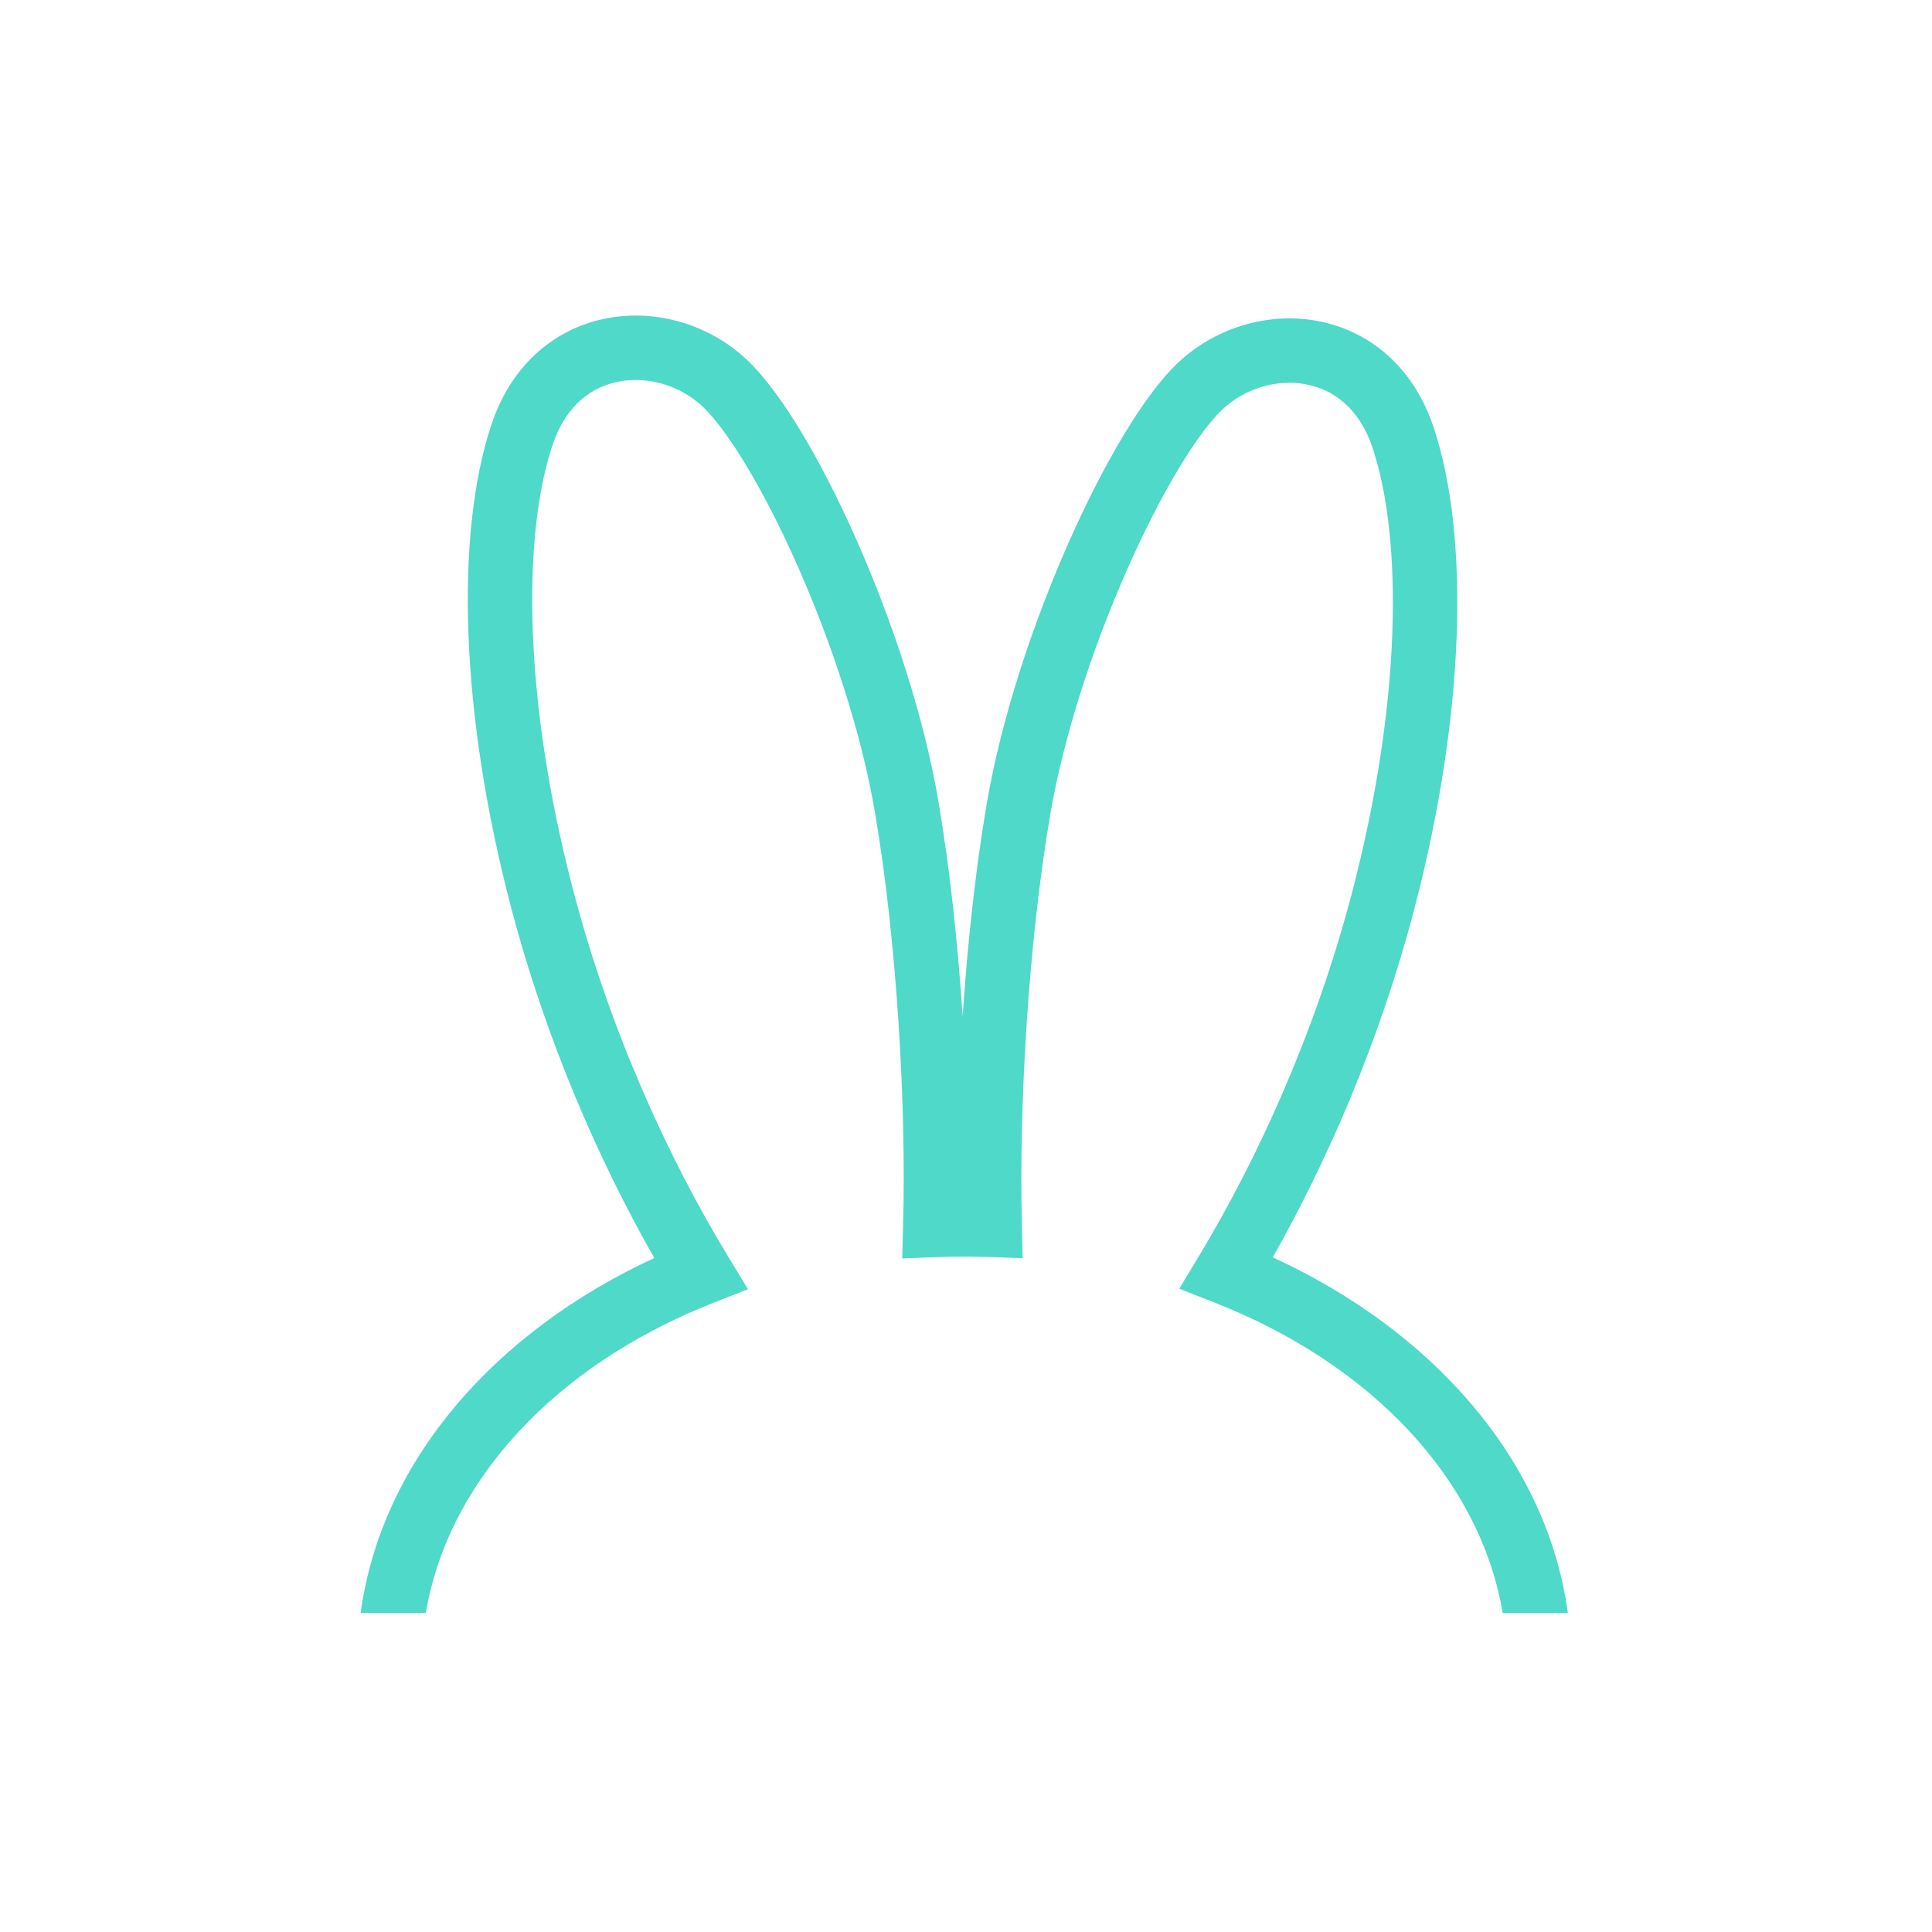
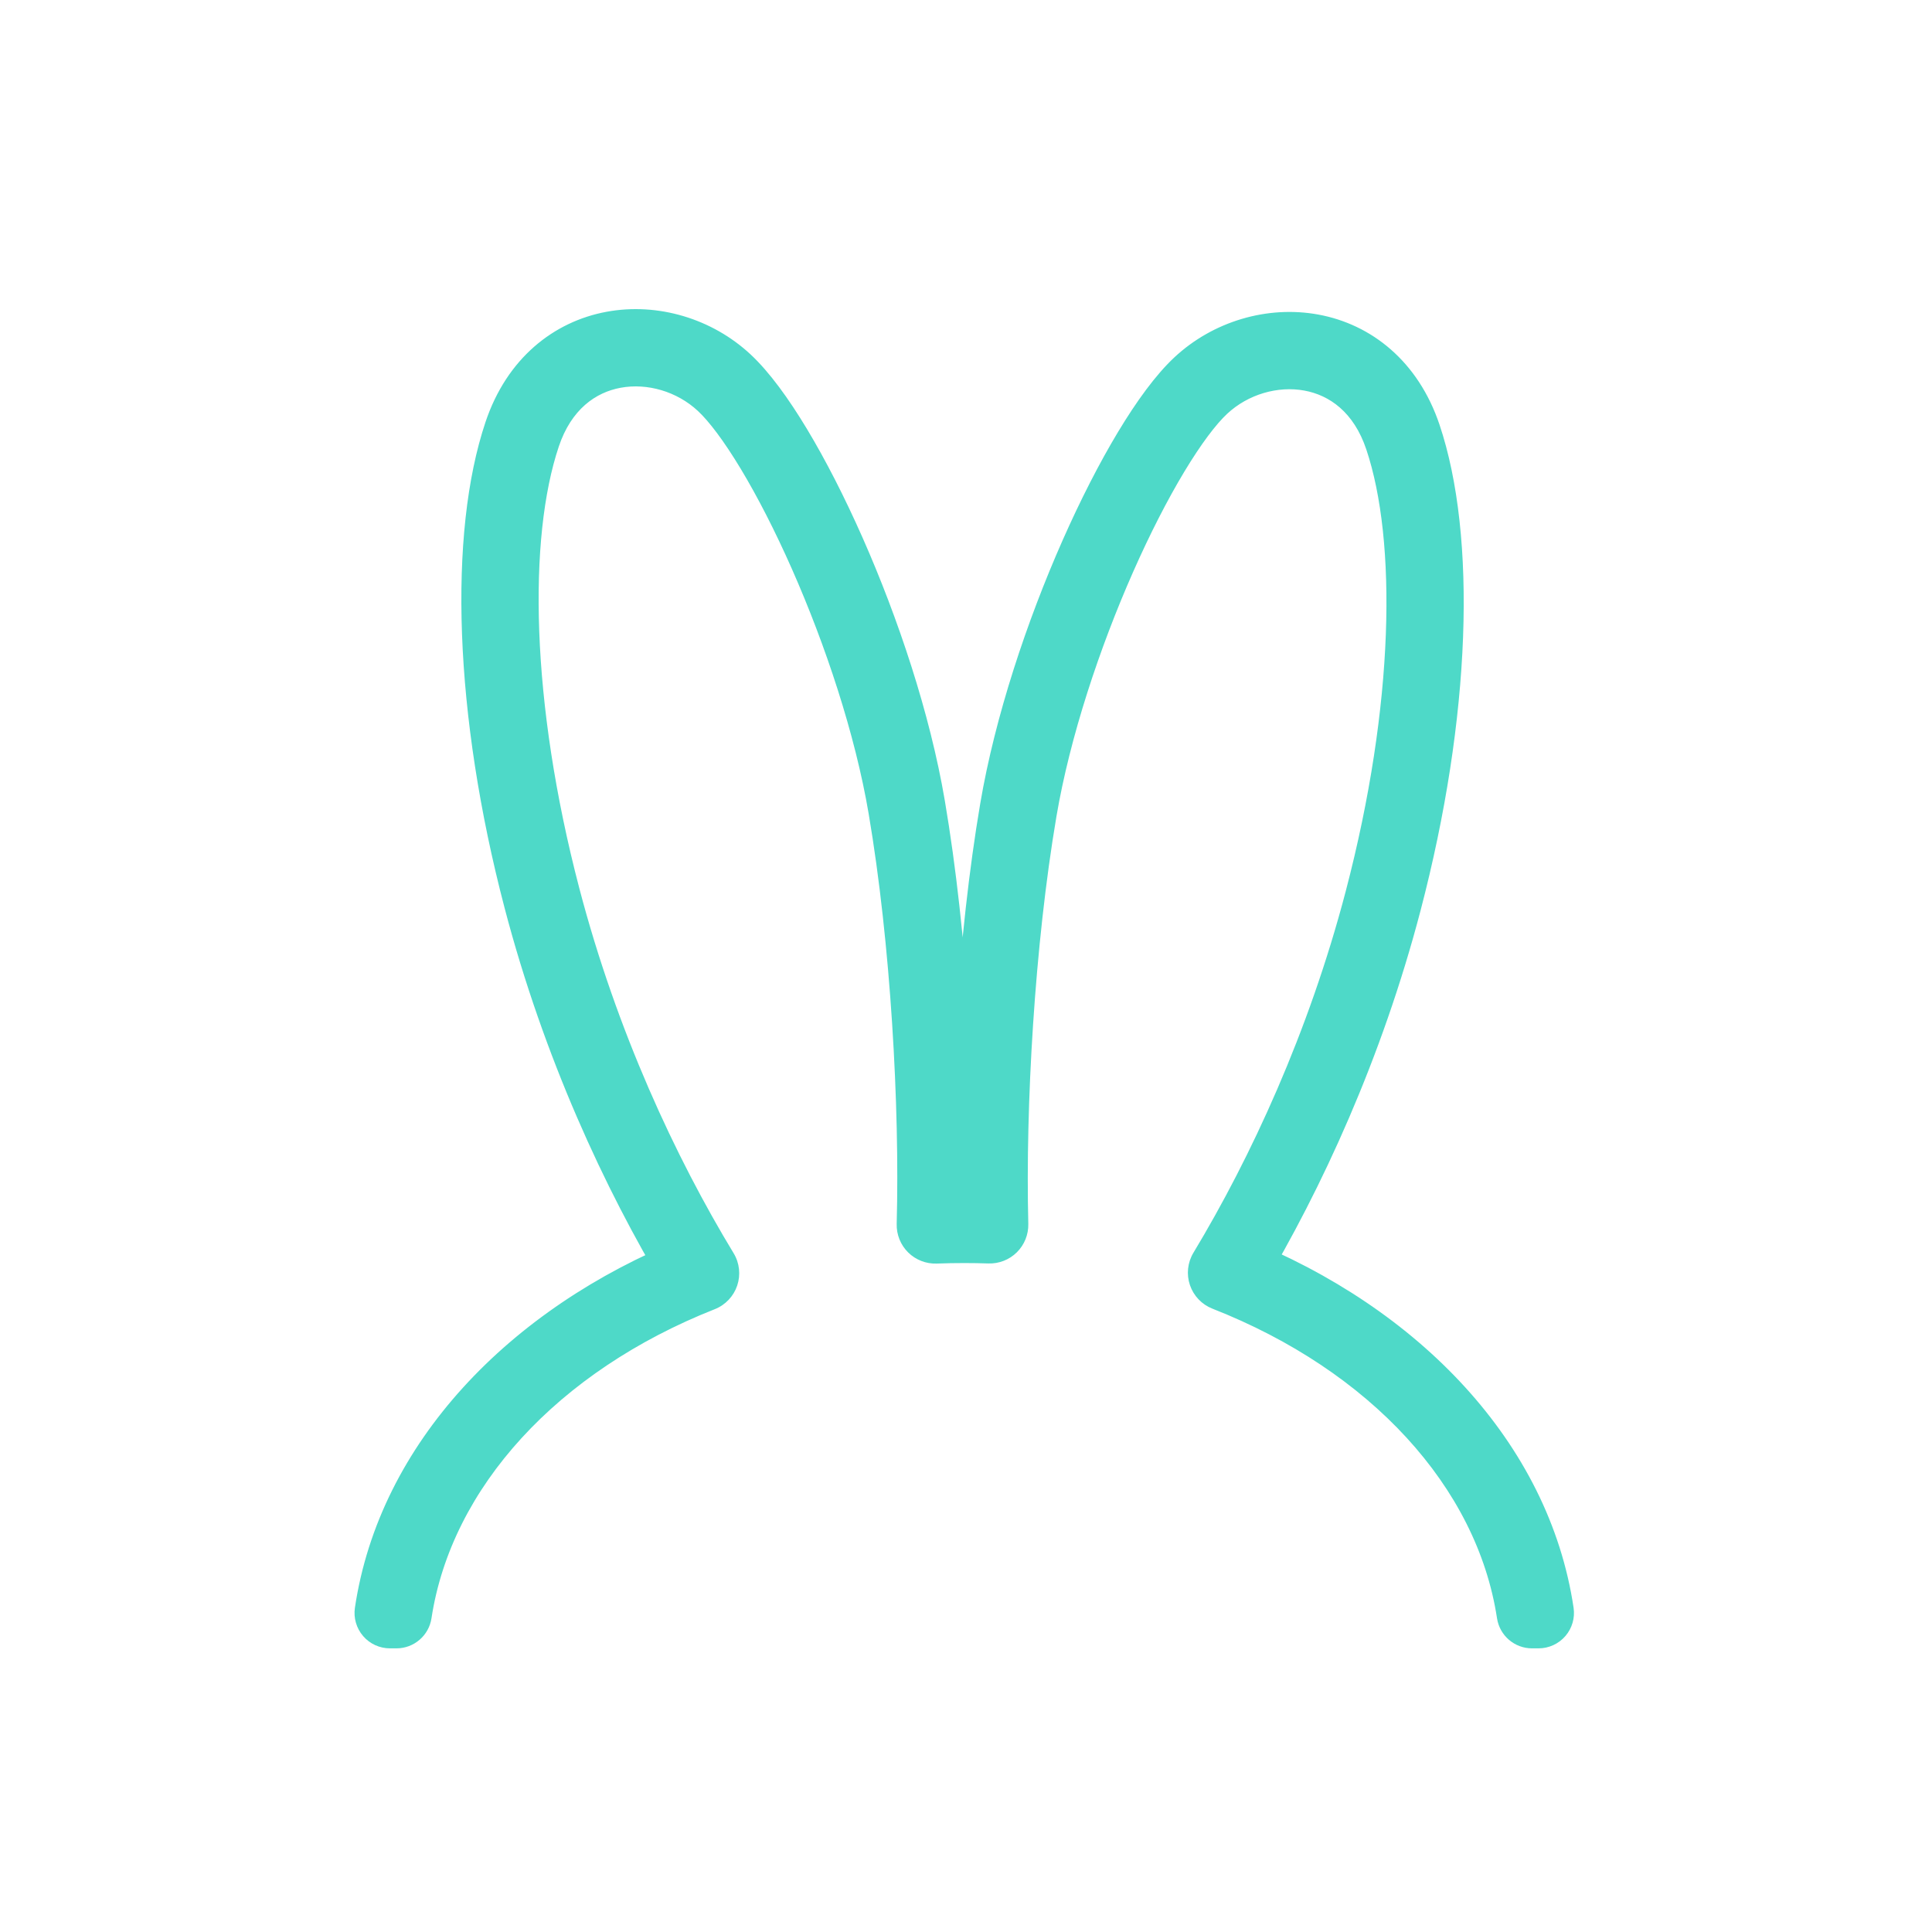
<svg xmlns="http://www.w3.org/2000/svg" width="300" height="300" viewBox="0 0 300 300" fill="none">
-   <path fill-rule="evenodd" clip-rule="evenodd" d="M94.384 49.392C102.013 47.986 110.138 50.417 115.886 55.782C118.701 58.41 121.635 62.455 124.461 67.151C127.333 71.923 130.267 77.656 133.021 83.886C138.518 96.318 143.438 111.035 145.723 124.47C147.485 134.834 148.728 146.433 149.477 157.796C150.228 146.574 151.464 135.139 153.203 124.908C155.487 111.472 160.408 96.756 165.904 84.325C168.659 78.094 171.592 72.362 174.465 67.589C177.291 62.894 180.224 58.848 183.039 56.22H183.04C188.788 50.856 196.912 48.425 204.542 49.831C212.397 51.278 219.385 56.733 222.589 66.29C228.307 83.35 227.455 111.216 219.606 141.172C214.186 161.862 206.029 180.396 197.63 195.243C222.214 206.513 240.188 226.515 243.456 250.457H233.332C229.886 229.907 213.129 211.894 188.627 202.277L183.116 200.114L186.171 195.043C195.127 180.176 204.161 160.667 209.933 138.637C217.567 109.496 217.931 83.859 213.106 69.467C211.038 63.299 206.946 60.442 202.729 59.665C198.288 58.846 193.348 60.276 189.862 63.53C188.061 65.212 185.695 68.324 183.033 72.747C180.417 77.093 177.672 82.441 175.051 88.369C169.796 100.254 165.174 114.164 163.062 126.584C159.649 146.66 158.222 171.767 158.674 190.069L158.805 195.366L153.51 195.189C152.57 195.158 151.626 195.138 150.678 195.13L149.729 195.127C148.283 195.127 146.849 195.153 145.426 195.207L140.097 195.409L140.238 190.078C140.725 171.742 139.305 146.388 135.863 126.146C133.752 113.726 129.13 99.816 123.875 87.93C121.254 82.003 118.509 76.654 115.893 72.308C113.23 67.885 110.865 64.774 109.063 63.092C105.577 59.839 100.638 58.408 96.196 59.227C91.98 60.004 87.887 62.861 85.819 69.029C80.995 83.421 81.358 109.058 88.993 138.2C94.831 160.483 104.004 180.187 113.061 195.115L116.135 200.181L110.623 202.359C86.231 211.997 69.56 229.965 66.124 250.457H56C59.258 226.588 77.133 206.634 101.601 195.346C93.094 180.409 84.806 161.675 79.319 140.735C71.471 110.778 70.619 82.911 76.338 65.851C79.541 56.295 86.529 50.84 94.384 49.392Z" fill="#4ED9C8" />
+   <path d="M95.2 53.818C101.395 52.676 108.085 54.657 112.815 59.072C115.175 61.274 117.853 64.898 120.605 69.471C123.363 74.052 126.211 79.612 128.905 85.707C134.293 97.892 139.08 112.245 141.286 125.224C144.761 145.666 146.202 171.091 145.748 189.693C147.068 189.649 148.395 189.626 149.729 189.626C150.879 189.626 152.024 189.643 153.164 189.676C152.744 171.117 154.192 145.938 157.64 125.662C159.846 112.683 164.633 98.329 170.021 86.144C172.715 80.05 175.563 74.49 178.32 69.91C181.073 65.337 183.751 61.712 186.11 59.51C190.84 55.096 197.531 53.115 203.726 54.256C209.943 55.402 215.629 59.687 218.321 67.719C223.637 83.578 223.005 110.442 215.253 140.032C209.397 162.381 200.277 182.18 191.184 197.375C216.955 207.662 235.451 227.282 238.905 250.456H237.894C234.421 227.628 216.049 208.205 190.271 198.088C190.135 198.034 190.028 197.923 189.98 197.784C189.933 197.644 189.95 197.491 190.025 197.365C199.176 182.175 208.393 162.272 214.286 139.778C222.017 110.27 222.601 83.63 217.374 68.037C214.795 60.344 209.399 56.319 203.545 55.24C197.669 54.157 191.296 56.037 186.792 60.241C184.534 62.348 181.914 65.88 179.178 70.425C176.446 74.963 173.616 80.485 170.935 86.549C165.571 98.68 160.815 112.953 158.626 125.829C155.158 146.227 153.718 171.627 154.176 190.179C154.179 190.317 154.125 190.45 154.027 190.547C153.93 190.644 153.796 190.696 153.659 190.692C152.356 190.648 151.046 190.626 149.729 190.626C148.228 190.626 146.736 190.654 145.255 190.71C145.117 190.715 144.983 190.663 144.885 190.566C144.787 190.469 144.733 190.335 144.736 190.197C145.23 171.607 143.796 145.957 140.3 125.392C138.111 112.515 133.355 98.242 127.991 86.111C125.31 80.047 122.479 74.525 119.748 69.987C117.012 65.441 114.392 61.909 112.134 59.802C107.63 55.599 101.257 53.718 95.381 54.801C89.527 55.88 84.131 59.906 81.552 67.599C76.325 83.191 76.909 109.832 84.64 139.34C90.601 162.093 99.96 182.195 109.214 197.449C109.29 197.575 109.307 197.728 109.26 197.868C109.213 198.007 109.107 198.119 108.97 198.173C83.306 208.314 65.027 227.691 61.563 250.456H60.551C63.995 227.347 82.397 207.774 108.055 197.463C98.857 182.2 89.596 162.201 83.673 139.594C75.921 110.004 75.288 83.14 80.605 67.281C83.297 59.249 88.983 54.964 95.2 53.818Z" fill="#4ED9C8" />
+   <path d="M95.2 53.818L94.204 48.409L94.203 48.409L95.2 53.818ZM112.815 59.072L116.568 55.051L116.568 55.051L112.815 59.072ZM120.605 69.471L125.318 66.635L125.318 66.635L120.605 69.471ZM128.905 85.707L133.936 83.482L133.936 83.482L128.905 85.707ZM141.286 125.224L146.708 124.302L146.708 124.302L141.286 125.224ZM145.748 189.693L140.25 189.559C140.213 191.072 140.801 192.533 141.876 193.599C142.951 194.665 144.418 195.24 145.931 195.19L145.748 189.693ZM149.729 189.626V184.126H149.729L149.729 189.626ZM153.164 189.676L153.006 195.174C154.513 195.217 155.972 194.64 157.041 193.577C158.111 192.514 158.697 191.059 158.663 189.552L153.164 189.676ZM157.64 125.662L152.217 124.74L152.217 124.74L157.64 125.662ZM170.021 86.144L164.99 83.92L164.99 83.92L170.021 86.144ZM178.32 69.91L173.608 67.073L173.608 67.073L178.32 69.91ZM186.11 59.51L182.358 55.489L182.358 55.489L186.11 59.51ZM203.726 54.256L204.722 48.847L204.722 48.847L203.726 54.256ZM218.321 67.719L223.536 65.971L223.536 65.971L218.321 67.719ZM215.253 140.032L220.573 141.426V141.426L215.253 140.032ZM191.184 197.375L186.464 194.551C185.637 195.934 185.457 197.61 185.973 199.136C186.489 200.663 187.648 201.886 189.145 202.483L191.184 197.375ZM238.905 250.456V255.956C240.505 255.956 242.026 255.26 243.071 254.047C244.116 252.835 244.581 251.228 244.345 249.646L238.905 250.456ZM237.894 250.456L232.456 251.284C232.865 253.971 235.175 255.956 237.894 255.956V250.456ZM190.271 198.088L188.258 203.206L188.262 203.208L190.271 198.088ZM189.98 197.784L184.772 199.549L184.774 199.555L189.98 197.784ZM190.025 197.365L185.314 194.526L185.312 194.53L190.025 197.365ZM214.286 139.778L219.607 141.172V141.172L214.286 139.778ZM217.374 68.037L222.589 66.29L222.589 66.289L217.374 68.037ZM203.545 55.24L204.542 49.831L204.542 49.831L203.545 55.24ZM186.792 60.241L183.039 56.22L183.039 56.22L186.792 60.241ZM179.178 70.425L174.465 67.589L174.465 67.589L179.178 70.425ZM170.935 86.549L165.904 84.325L165.904 84.325L170.935 86.549ZM158.626 125.829L153.204 124.908L153.204 124.908L158.626 125.829ZM154.176 190.179L159.674 190.043L159.674 190.043L154.176 190.179ZM154.027 190.547L157.894 194.459L157.9 194.453L154.027 190.547ZM153.659 190.692L153.476 196.189H153.477L153.659 190.692ZM149.729 190.626V185.126H149.729L149.729 190.626ZM145.255 190.71L145.455 196.207L145.463 196.206L145.255 190.71ZM144.885 190.566L141.014 194.474L141.018 194.477L144.885 190.566ZM144.736 190.197L150.234 190.343V190.343L144.736 190.197ZM140.3 125.392L145.722 124.47L145.722 124.47L140.3 125.392ZM127.991 86.111L133.021 83.887L133.021 83.887L127.991 86.111ZM119.748 69.987L124.46 67.15L124.46 67.15L119.748 69.987ZM112.134 59.802L115.887 55.781L115.886 55.781L112.134 59.802ZM95.381 54.801L94.384 49.392L94.384 49.392L95.381 54.801ZM81.552 67.599L76.337 65.851L76.337 65.851L81.552 67.599ZM84.64 139.34L79.319 140.734L79.319 140.734L84.64 139.34ZM109.214 197.449L104.512 200.301L104.512 200.301L109.214 197.449ZM109.26 197.868L114.473 199.622L114.473 199.619L109.26 197.868ZM108.97 198.173L106.949 193.058L106.949 193.058L108.97 198.173ZM61.563 250.456V255.956C64.282 255.956 66.592 253.971 67.001 251.284L61.563 250.456ZM60.551 250.456L55.111 249.646C54.875 251.228 55.34 252.835 56.385 254.047C57.43 255.26 58.951 255.956 60.551 255.956V250.456ZM108.055 197.463L110.105 202.567C111.601 201.966 112.758 200.739 113.27 199.21C113.782 197.681 113.597 196.005 112.765 194.625L108.055 197.463ZM83.673 139.594L78.352 140.988L78.352 140.988L83.673 139.594ZM80.605 67.281L75.39 65.532L75.39 65.533L80.605 67.281ZM95.2 53.818L96.197 59.227C100.638 58.408 105.577 59.839 109.063 63.093L112.815 59.072L116.568 55.051C110.594 49.475 102.152 46.944 94.204 48.409L95.2 53.818ZM112.815 59.072L109.063 63.093C110.865 64.774 113.232 67.885 115.893 72.307L120.605 69.471L125.318 66.635C122.475 61.911 119.485 57.773 116.568 55.051L112.815 59.072ZM120.605 69.471L115.893 72.307C118.509 76.653 121.254 82.002 123.875 87.931L128.905 85.707L133.936 83.482C131.167 77.222 128.216 71.45 125.318 66.635L120.605 69.471ZM128.905 85.707L123.875 87.931C129.13 99.816 133.752 113.726 135.864 126.146L141.286 125.224L146.708 124.302C144.407 110.765 139.456 95.968 133.936 83.482L128.905 85.707ZM141.286 125.224L135.864 126.146C139.272 146.194 140.696 171.262 140.25 189.559L145.748 189.693L151.246 189.827C151.708 170.921 150.251 145.138 146.708 124.302L141.286 125.224ZM145.748 189.693L145.931 195.19C147.191 195.148 148.457 195.126 149.729 195.126L149.729 189.626L149.729 184.126C148.333 184.126 146.945 184.15 145.565 184.196L145.748 189.693ZM149.729 189.626V195.126C150.825 195.126 151.917 195.143 153.006 195.174L153.164 189.676L153.322 184.178C152.131 184.144 150.933 184.126 149.729 184.126V189.626ZM153.164 189.676L158.663 189.552C158.25 171.293 159.681 146.468 163.062 126.583L157.64 125.662L152.217 124.74C148.704 145.408 147.239 170.941 147.665 189.801L153.164 189.676ZM157.64 125.662L163.062 126.583C165.173 114.163 169.796 100.253 175.051 88.368L170.021 86.144L164.99 83.92C159.47 96.405 154.519 111.203 152.217 124.74L157.64 125.662ZM170.021 86.144L175.051 88.368C177.672 82.441 180.417 77.092 183.033 72.746L178.32 69.91L173.608 67.073C170.71 71.888 167.758 77.659 164.99 83.92L170.021 86.144ZM178.32 69.91L183.033 72.746C185.694 68.324 188.061 65.213 189.863 63.531L186.11 59.51L182.358 55.489C179.441 58.212 176.451 62.35 173.608 67.073L178.32 69.91ZM186.11 59.51L189.863 63.531C193.349 60.277 198.287 58.847 202.729 59.665L203.726 54.256L204.722 48.847C196.774 47.383 188.332 49.914 182.358 55.489L186.11 59.51ZM203.726 54.256L202.729 59.665C206.945 60.442 211.038 63.299 213.107 69.467L218.321 67.719L223.536 65.971C220.219 56.076 212.941 50.362 204.722 48.847L203.726 54.256ZM218.321 67.719L213.106 69.467C217.931 83.859 217.567 109.496 209.932 138.638L215.253 140.032L220.573 141.426C228.443 111.387 229.344 83.298 223.536 65.971L218.321 67.719ZM215.253 140.032L209.932 138.638C204.224 160.425 195.325 179.745 186.464 194.551L191.184 197.375L195.903 200.2C205.23 184.614 214.571 164.337 220.573 141.426L215.253 140.032ZM191.184 197.375L189.145 202.483C213.675 212.275 230.381 230.572 233.465 251.267L238.905 250.456L244.345 249.646C240.521 223.991 220.235 203.049 193.223 192.267L191.184 197.375ZM238.905 250.456V244.956H237.894V250.456V255.956H238.905V250.456ZM237.894 250.456L243.331 249.629C239.48 224.315 219.305 203.575 192.281 192.968L190.271 198.088L188.262 203.208C212.792 212.836 229.361 230.941 232.456 251.284L237.894 250.456ZM190.271 198.088L192.285 192.97C193.648 193.506 194.712 194.615 195.187 196.012L189.98 197.784L184.774 199.555C185.344 201.23 186.622 202.563 188.258 203.206L190.271 198.088ZM189.98 197.784L195.189 196.018C195.659 197.405 195.5 198.934 194.739 200.199L190.025 197.365L185.312 194.53C184.4 196.047 184.207 197.884 184.772 199.549L189.98 197.784ZM190.025 197.365L194.737 200.203C204.124 184.62 213.564 164.234 219.607 141.172L214.286 139.778L208.966 138.384C203.221 160.311 194.228 179.731 185.314 194.526L190.025 197.365ZM214.286 139.778L219.607 141.172C227.455 111.215 228.307 83.35 222.589 66.29L217.374 68.037L212.159 69.785C216.894 83.91 216.579 109.324 208.966 138.384L214.286 139.778ZM217.374 68.037L222.589 66.289C219.385 56.733 212.397 51.278 204.542 49.831L203.545 55.24L202.548 60.649C206.401 61.359 210.205 63.956 212.159 69.786L217.374 68.037ZM203.545 55.24L204.542 49.831C196.913 48.425 188.788 50.855 183.039 56.22L186.792 60.241L190.545 64.261C193.804 61.219 198.425 59.889 202.548 60.649L203.545 55.24ZM186.792 60.241L183.039 56.22C180.223 58.848 177.291 62.894 174.465 67.589L179.178 70.425L183.89 73.261C186.536 68.865 188.845 65.848 190.545 64.261L186.792 60.241ZM179.178 70.425L174.465 67.589C171.593 72.361 168.659 78.094 165.904 84.325L170.935 86.549L175.965 88.773C178.572 82.876 181.3 77.565 183.89 73.261L179.178 70.425ZM170.935 86.549L165.904 84.325C160.408 96.756 155.488 111.472 153.204 124.908L158.626 125.829L164.048 126.751C166.142 114.433 170.734 100.604 175.965 88.773L170.935 86.549ZM158.626 125.829L153.204 124.908C149.669 145.699 148.212 171.457 148.677 190.315L154.176 190.179L159.674 190.043C159.223 171.797 160.647 146.756 164.048 126.751L158.626 125.829ZM154.176 190.179L148.677 190.315C148.643 188.93 149.184 187.604 150.155 186.642L154.027 190.547L157.9 194.453C159.066 193.296 159.715 191.703 159.674 190.043L154.176 190.179ZM154.027 190.547L150.161 186.636C151.13 185.677 152.459 185.149 153.842 185.195L153.659 190.692L153.477 196.189C155.134 196.244 156.729 195.61 157.894 194.459L154.027 190.547ZM153.659 190.692L153.842 185.195C152.479 185.15 151.107 185.126 149.729 185.126V190.626V196.126C150.984 196.126 152.234 196.147 153.476 196.189L153.659 190.692ZM149.729 190.626L149.729 185.126C148.16 185.126 146.599 185.156 145.047 185.214L145.255 190.71L145.463 196.206C146.874 196.153 148.296 196.126 149.729 196.126L149.729 190.626ZM145.255 190.71L145.055 185.214C146.44 185.164 147.776 185.69 148.752 186.655L144.885 190.566L141.018 194.477C142.19 195.636 143.794 196.267 145.455 196.207L145.255 190.71ZM144.885 190.566L148.755 186.658C149.732 187.625 150.271 188.957 150.234 190.343L144.736 190.197L139.238 190.051C139.194 191.713 139.842 193.312 141.014 194.474L144.885 190.566ZM144.736 190.197L150.234 190.343C150.736 171.442 149.286 145.431 145.722 124.47L140.3 125.392L134.878 126.314C138.307 146.483 139.723 171.772 139.238 190.051L144.736 190.197ZM140.3 125.392L145.722 124.47C143.438 111.035 138.518 96.318 133.021 83.887L127.991 86.111L122.961 88.335C128.192 100.166 132.783 113.995 134.878 126.314L140.3 125.392ZM127.991 86.111L133.021 83.887C130.266 77.656 127.333 71.923 124.46 67.15L119.748 69.987L115.036 72.823C117.626 77.127 120.354 82.438 122.961 88.335L127.991 86.111ZM119.748 69.987L124.46 67.15C121.635 62.456 118.702 58.409 115.887 55.781L112.134 59.802L108.381 63.823C110.081 65.409 112.39 68.427 115.036 72.823L119.748 69.987ZM112.134 59.802L115.886 55.781C110.138 50.416 102.013 47.986 94.384 49.392L95.381 54.801L96.378 60.21C100.501 59.45 105.122 60.781 108.381 63.823L112.134 59.802ZM95.381 54.801L94.384 49.392C86.529 50.84 79.541 56.294 76.337 65.851L81.552 67.599L86.766 69.347C88.721 63.518 92.525 60.92 96.378 60.21L95.381 54.801ZM81.552 67.599L76.337 65.851C70.618 82.911 71.471 110.777 79.319 140.734L84.64 139.34L89.96 137.946C82.347 108.886 82.032 83.472 86.767 69.347L81.552 67.599ZM84.64 139.34L79.319 140.734C85.43 164.06 95.016 184.65 104.512 200.301L109.214 197.449L113.916 194.596C104.904 179.74 95.771 160.126 89.96 137.946L84.64 139.34ZM109.214 197.449L104.512 200.301C103.739 199.028 103.583 197.495 104.046 196.116L109.26 197.868L114.473 199.619C115.03 197.961 114.842 196.121 113.916 194.596L109.214 197.449ZM109.26 197.868L104.047 196.113C104.515 194.722 105.574 193.601 106.949 193.058L108.97 198.173L110.991 203.289C112.639 202.637 113.91 201.293 114.473 199.622L109.26 197.868ZM108.97 198.173L106.949 193.058C80.04 203.69 59.967 224.385 56.126 249.629L61.563 250.456L67.001 251.284C70.087 230.997 86.571 212.937 110.991 203.288L108.97 198.173ZM61.563 250.456V244.956H60.551V250.456V255.956H61.563V250.456ZM60.551 250.456L65.991 251.267C69.067 230.631 85.686 212.379 110.105 202.567L108.055 197.463L106.004 192.36C79.109 203.168 58.924 224.064 55.111 249.646L60.551 250.456ZM108.055 197.463L112.765 194.625C103.805 179.755 94.767 160.24 88.993 138.2L83.673 139.594L78.352 140.988C84.424 164.163 93.909 184.644 103.344 200.302L108.055 197.463ZM83.673 139.594L88.993 138.2C81.358 109.059 80.995 83.42 85.819 69.029L80.605 67.281L75.39 65.533C69.581 82.859 70.483 110.949 78.352 140.988L83.673 139.594ZM80.605 67.281L85.819 69.029C87.887 62.86 91.981 60.004 96.197 59.227L95.2 53.818L94.203 48.409C85.984 49.924 78.707 55.638 75.39 65.532L80.605 67.281Z" fill="#4ED9C8" />
</svg>
